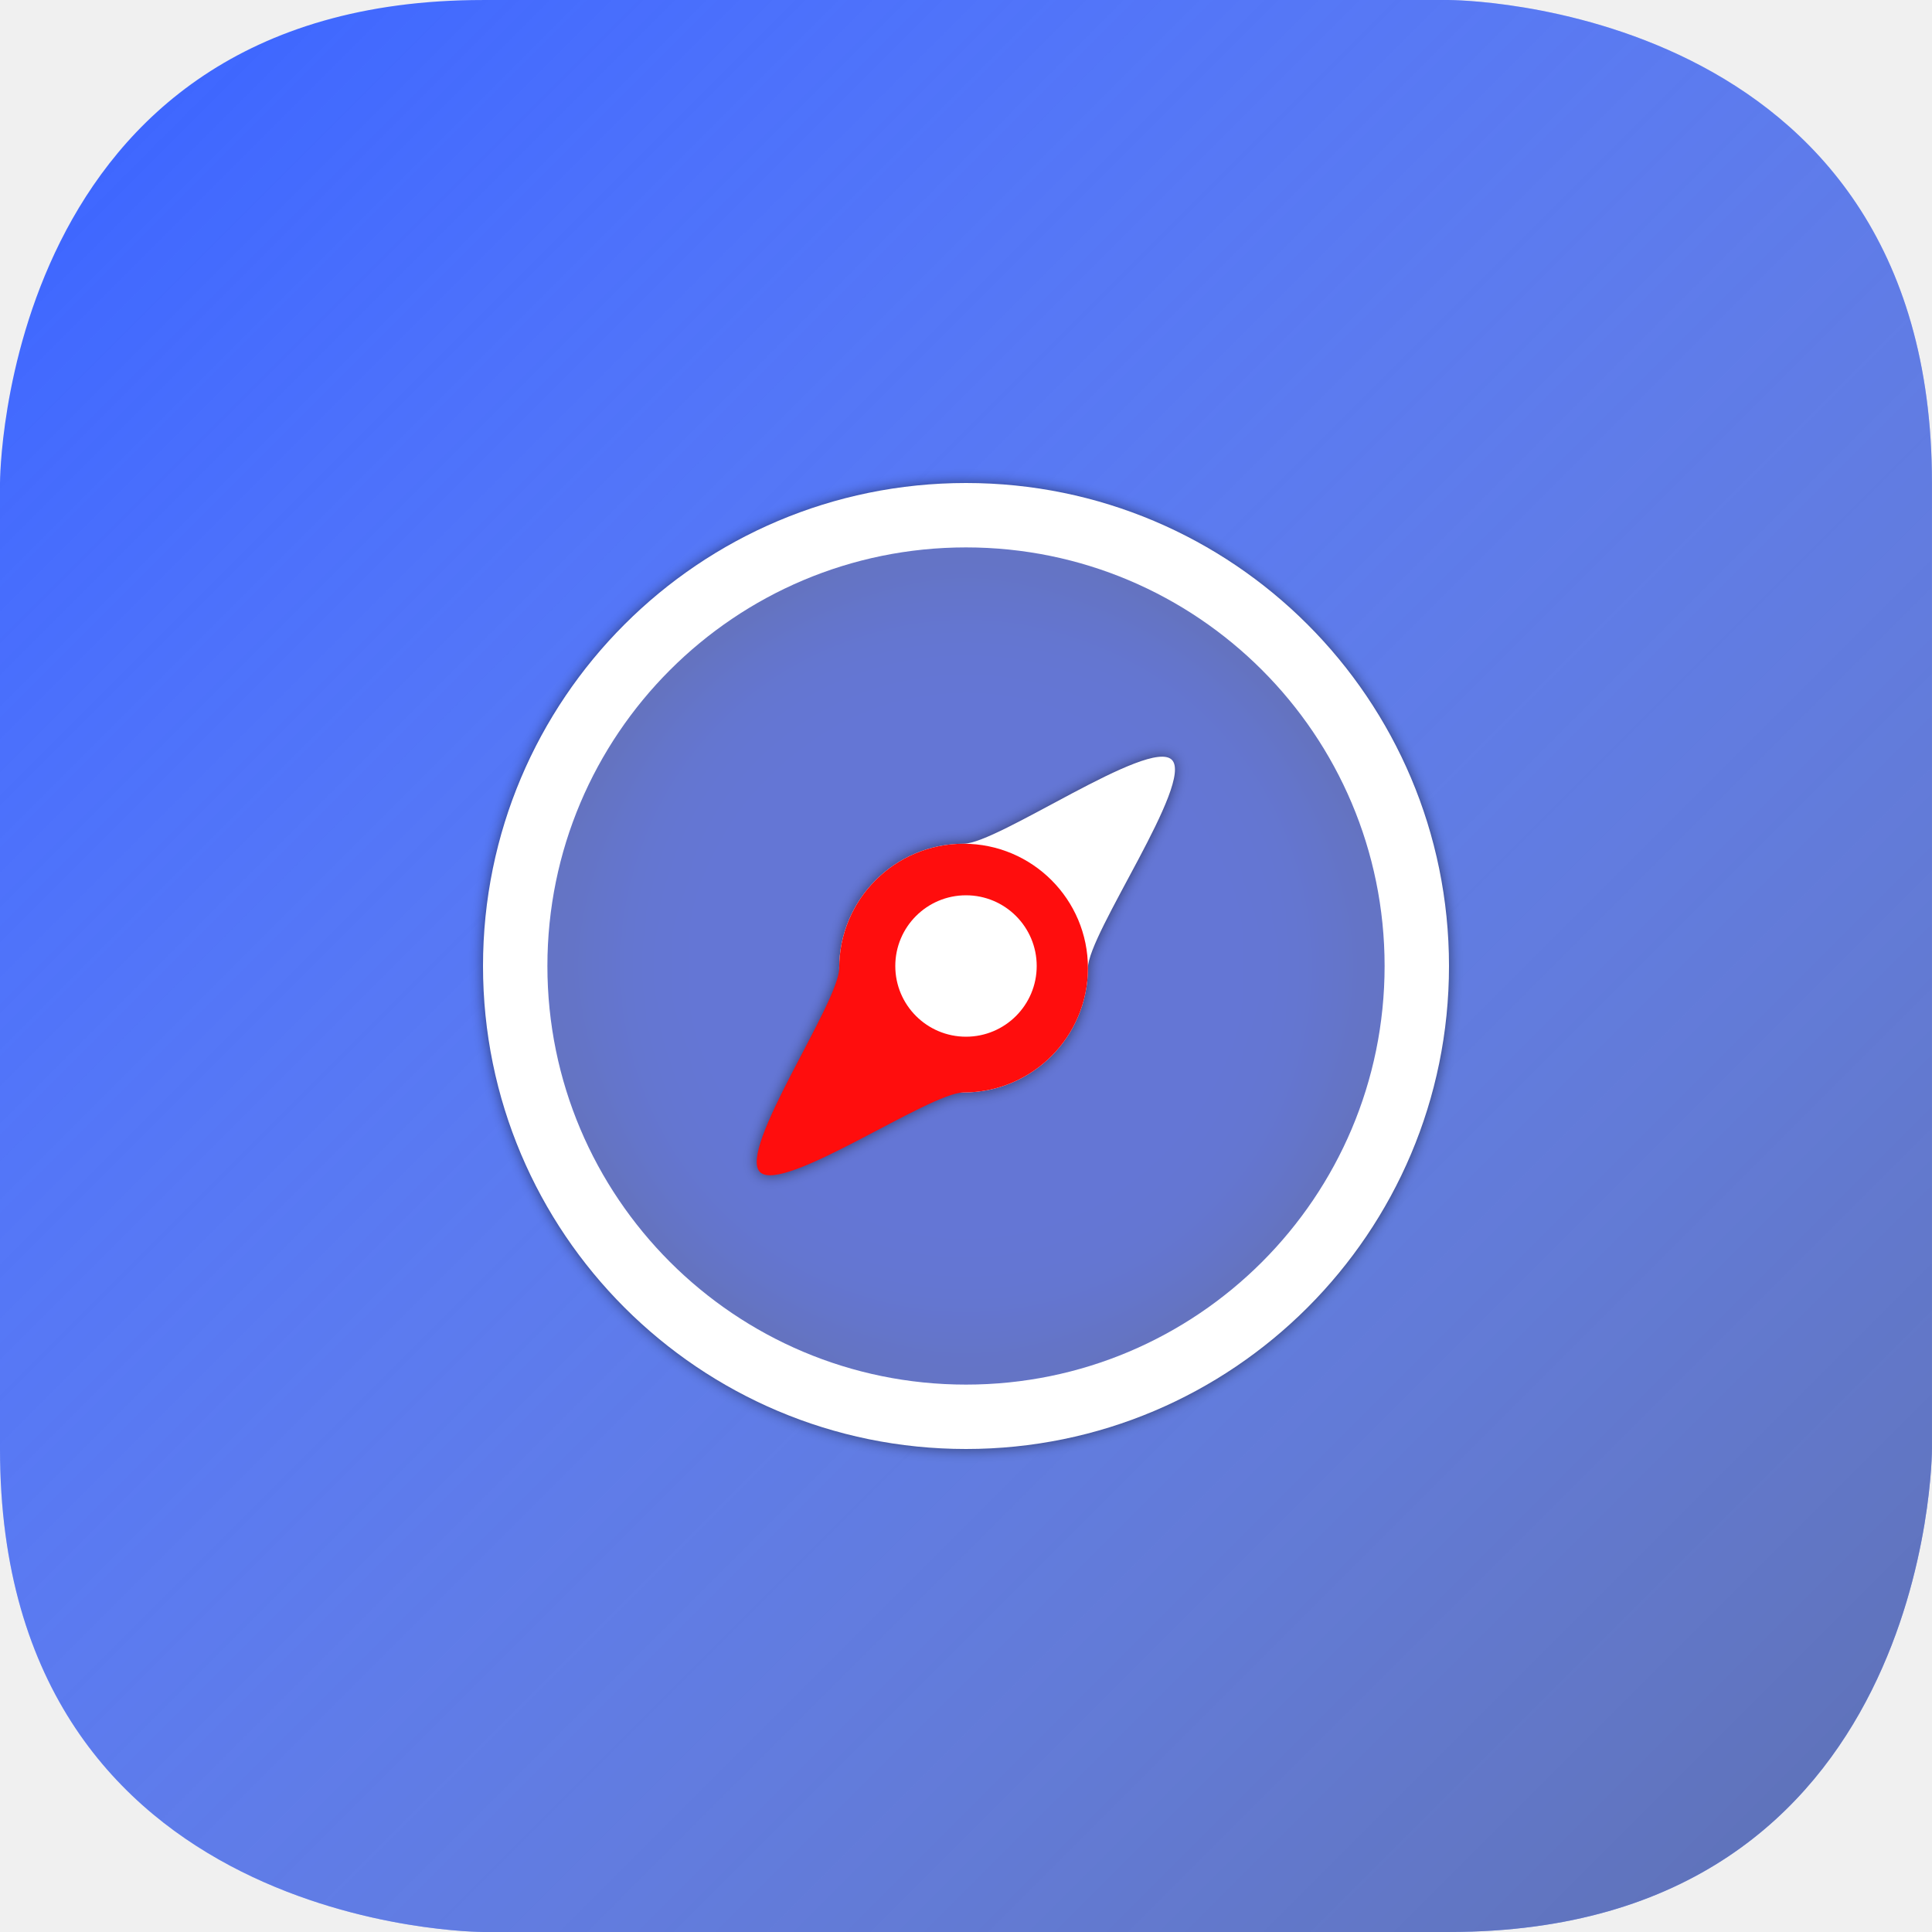
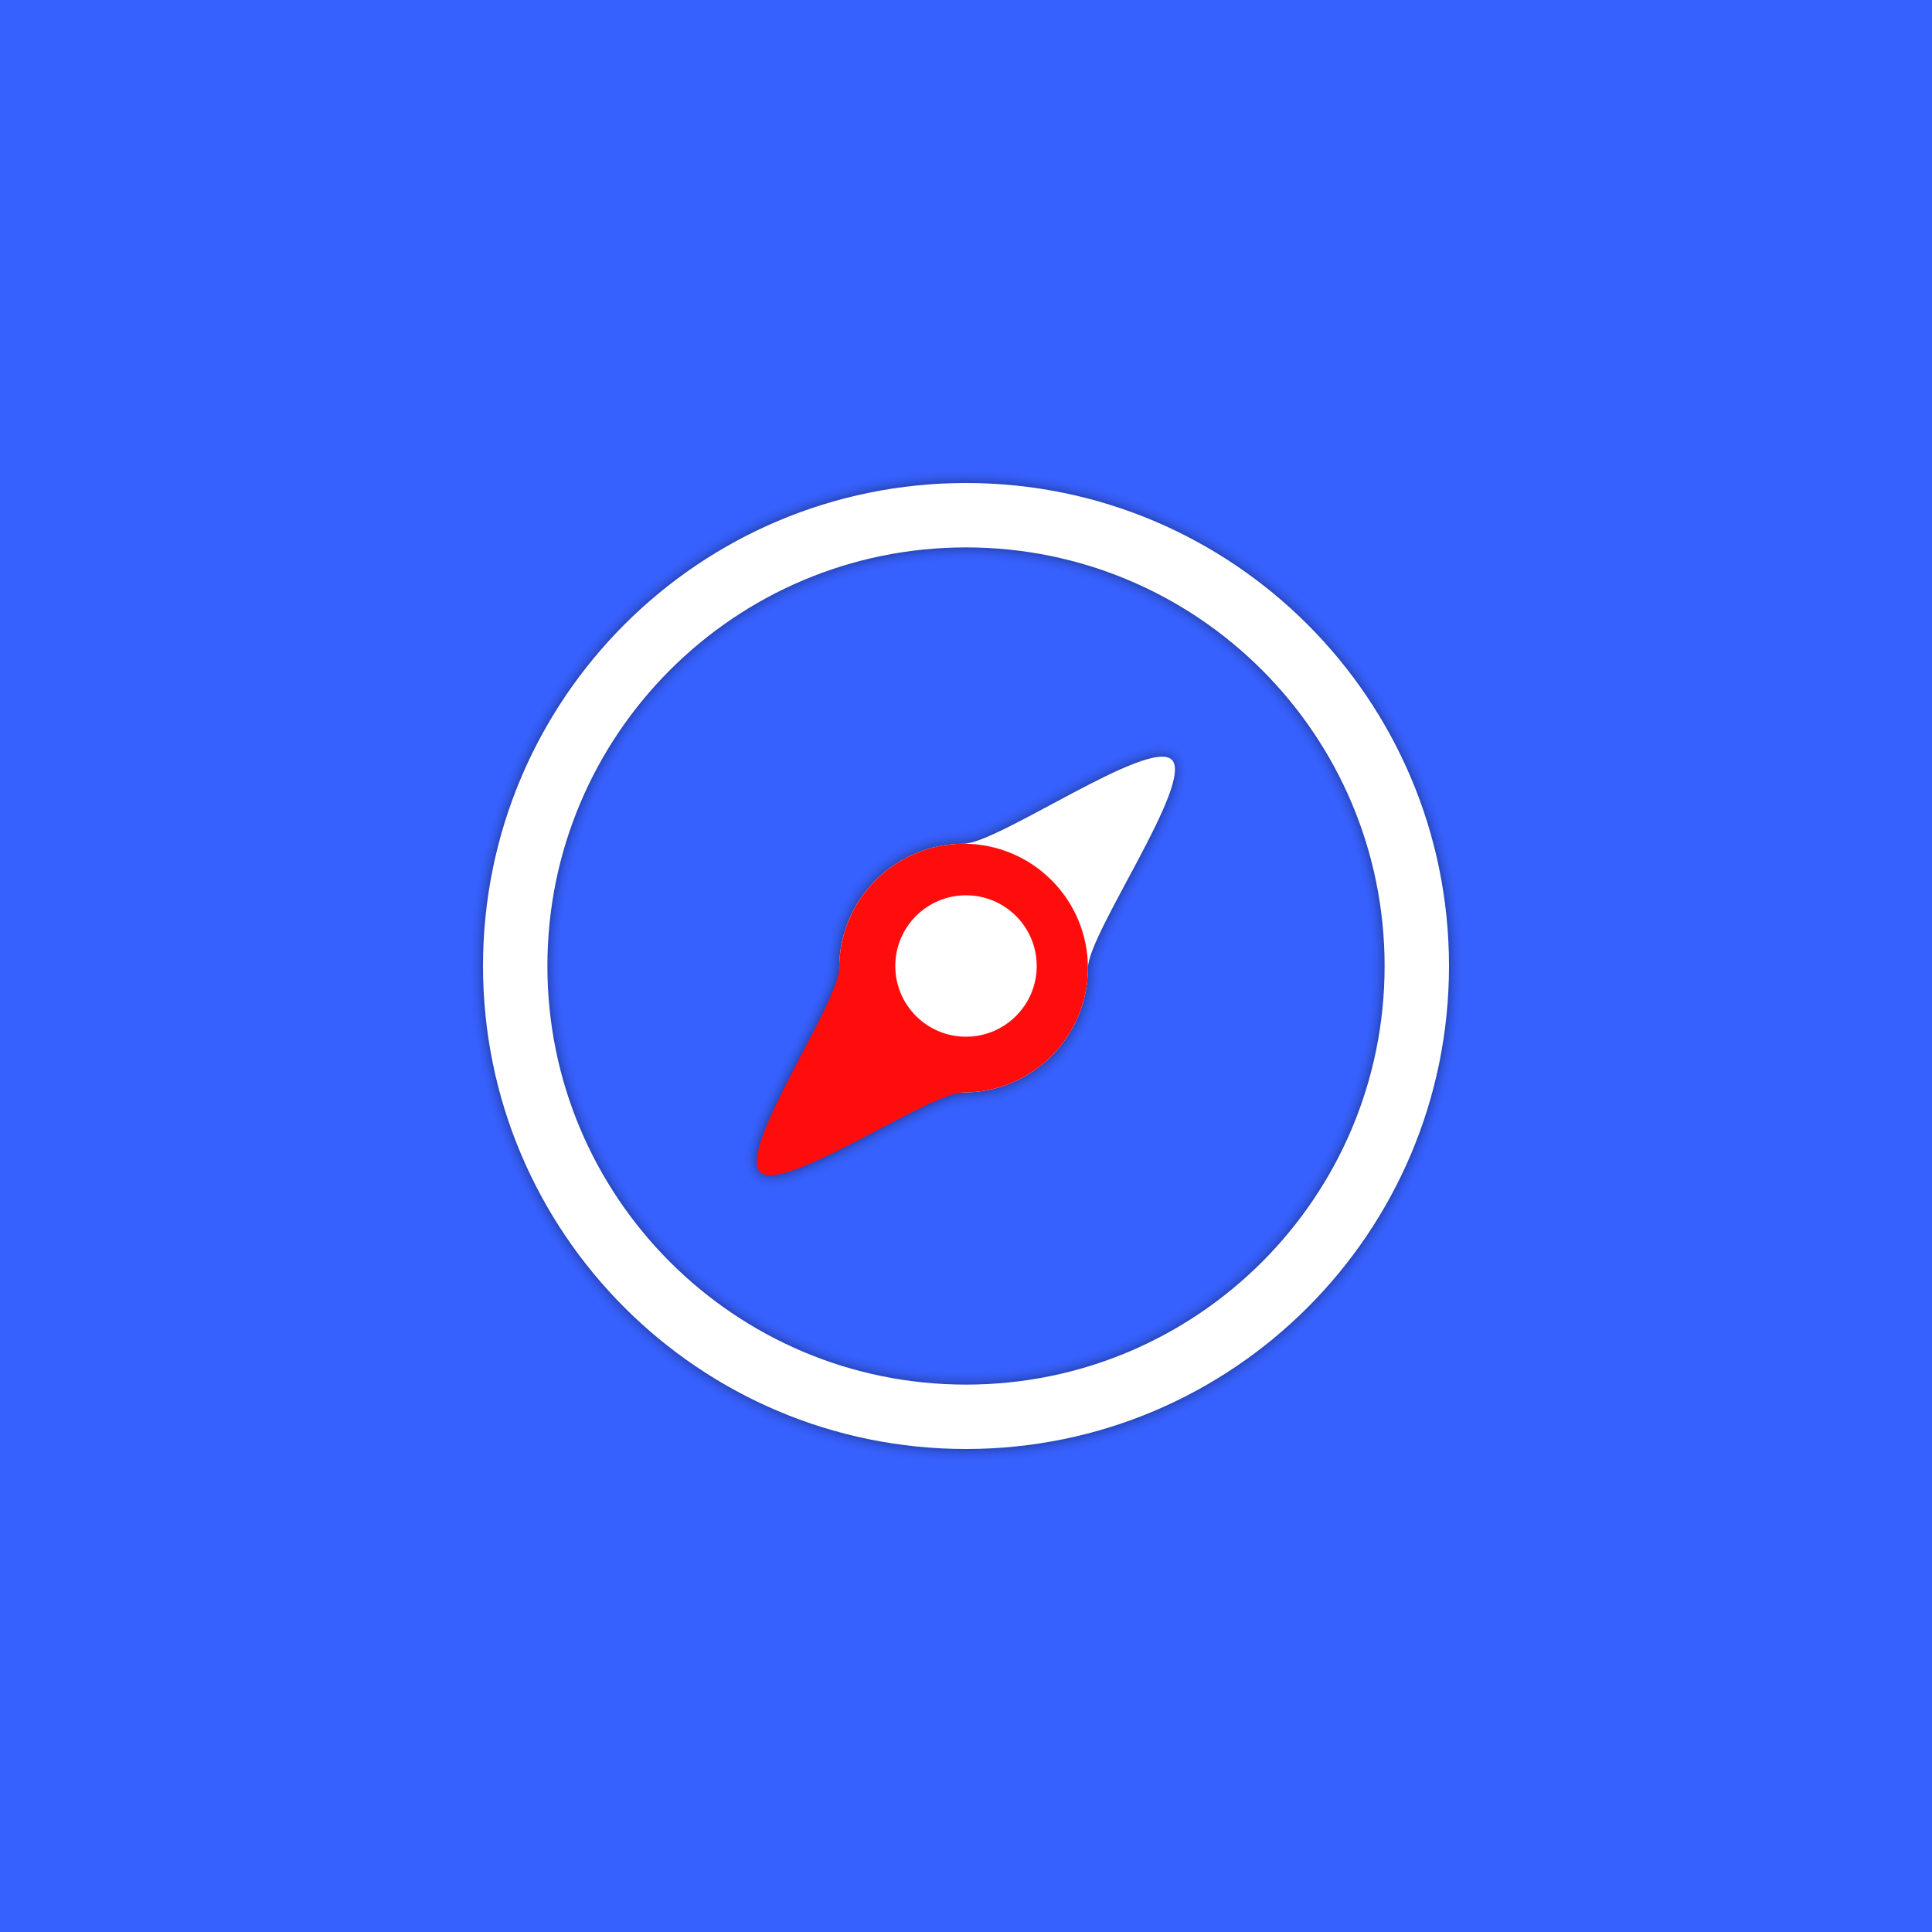
- <svg xmlns="http://www.w3.org/2000/svg" xmlns:xlink="http://www.w3.org/1999/xlink" width="300" height="300" viewBox="0 0 109.374 109.374" version="1.1" id="svg8">
+ <svg xmlns="http://www.w3.org/2000/svg" width="300" height="300" viewBox="0 0 109.374 109.374" version="1.1" id="svg8">
  <defs id="defs2">
-     <linearGradient id="none-grey-7">
-       <stop style="stop-color:#ffffff;stop-opacity:0" offset="0" id="stop4550" />
-       <stop style="stop-color:#797979;stop-opacity:0.581" offset="1" id="stop4552" />
-     </linearGradient>
-     <linearGradient xlink:href="#none-grey-7" id="linearGradient4556-41" x1="0" y1="217.625" x2="109.374" y2="326.999" gradientUnits="userSpaceOnUse" gradientTransform="translate(0,-1.4e-6)" />
    <filter style="color-interpolation-filters:sRGB;" id="filter1011">
      <feFlood flood-opacity="0.498" flood-color="rgb(0,0,0)" result="flood" id="feFlood1001" />
      <feComposite in="flood" in2="SourceGraphic" operator="in" result="composite1" id="feComposite1003" />
      <feGaussianBlur in="composite1" stdDeviation="1" result="blur" id="feGaussianBlur1005" />
      <feOffset dx="0" dy="0" result="offset" id="feOffset1007" />
      <feComposite in="SourceGraphic" in2="offset" operator="over" result="composite2" id="feComposite1009" />
    </filter>
    <filter style="color-interpolation-filters:sRGB;" id="filter1065">
      <feFlood flood-opacity="0.498" flood-color="rgb(0,0,0)" result="flood" id="feFlood1055" />
      <feComposite in="flood" in2="SourceGraphic" operator="out" result="composite1" id="feComposite1057" />
      <feGaussianBlur in="composite1" stdDeviation="10" result="blur" id="feGaussianBlur1059" />
      <feOffset dx="0" dy="0" result="offset" id="feOffset1061" />
      <feComposite in="offset" in2="SourceGraphic" operator="atop" result="composite2" id="feComposite1063" />
    </filter>
    <filter style="color-interpolation-filters:sRGB;" id="filter4842">
      <feFlood flood-opacity="0.498" flood-color="rgb(0,0,0)" result="flood" id="feFlood4832" />
      <feComposite in="flood" in2="SourceGraphic" operator="in" result="composite1" id="feComposite4834" />
      <feGaussianBlur in="composite1" stdDeviation="1" result="blur" id="feGaussianBlur4836" />
      <feOffset dx="0" dy="0" result="offset" id="feOffset4838" />
      <feComposite in="SourceGraphic" in2="offset" operator="over" result="composite2" id="feComposite4840" />
    </filter>
  </defs>
  <g id="g4590" transform="translate(0,-217.625)" style="display:inline">
-     <path style="fill:#3761ff;fill-opacity:1;stroke:none;stroke-width:0.365px;stroke-linecap:butt;stroke-linejoin:miter;stroke-opacity:1" d="m 0,272.312 v -27.343 c 0,0 0,-27.343 27.343,-27.343 27.343,0 27.343,0 27.343,0 h 27.343 c 0,0 27.343,0 27.343,27.343 0,27.343 0,27.343 0,27.343 v 27.343 c 0,0 0,27.343 -27.343,27.343 -27.343,0 -27.343,0 -27.343,0 H 27.343 c 0,0 -27.343,0 -27.343,-27.343 0,-27.343 0,-27.343 0,-27.343 z" id="path4588" />
-     <path id="path4546-7" d="m 0,272.312 v -27.343 c 0,0 0,-27.343 27.343,-27.343 27.344,0 27.344,0 27.344,0 h 27.343 c 0,0 27.343,0 27.343,27.343 0,27.343 0,27.343 0,27.343 v 27.343 c 0,0 0,27.343 -27.343,27.343 -27.343,0 -27.343,0 -27.343,0 H 27.343 c 0,0 -27.343,0 -27.343,-27.343 0,-27.343 0,-27.343 0,-27.343 z" style="display:inline;fill:url(#linearGradient4556-41);fill-opacity:1;stroke:none;stroke-width:0.365px;stroke-linecap:butt;stroke-linejoin:miter;stroke-opacity:1" />
+     <rect style="fill:#3761ff;stroke-width:0.365" id="rect880" width="109.374" height="109.374" x="0" y="217.625" />
  </g>
  <g id="layer1">
    <g id="g971" transform="matrix(0.36458,0,0,0.36458,35.28932,42.46523)">
      <g id="Compass">
-         <circle style="fill:#ffffff;fill-opacity:1;stroke:none;stroke-width:3;stroke-linecap:butt;stroke-linejoin:round;stroke-miterlimit:4;stroke-dasharray:none;stroke-opacity:1;filter:url(#filter1011)" id="path975" cx="53.206" cy="33.523" r="75" />
-         <circle style="fill:#0026e6;fill-opacity:0.608;stroke:none;stroke-width:3;stroke-linecap:butt;stroke-linejoin:round;stroke-miterlimit:4;stroke-dasharray:none;stroke-opacity:1;filter:url(#filter1065)" id="path1029" cx="53.206" cy="33.523" r="65" />
+         <path style="fill:#ffffff;fill-opacity:1;stroke:none;stroke-width:3;stroke-linecap:butt;stroke-linejoin:round;stroke-miterlimit:4;stroke-dasharray:none;stroke-opacity:1;filter:url(#filter1011)" d="m 53.206,-41.477 a 75,75 0 0 0 -75,75 75,75 0 0 0 75,75 75,75 0 0 0 75,-75 75,75 0 0 0 -75,-75 z m 0,10 a 65,65 0 0 1 65,65 65,65 0 0 1 -65,65 65,65 0 0 1 -65,-65 65,65 0 0 1 65,-65 z" id="path975" />
        <g id="g4794" style="filter:url(#filter4842)">
          <path id="path1067" d="m 72.138,33.85 c 0,10.665 -8.646,19.312 -19.312,19.312 -10.665,0 -19.312,-8.646 -19.312,-19.312 0,-10.665 8.646,-19.312 19.312,-19.312 5.333,0 28.848,-16.526 32.343,-13.032 3.495,3.495 -13.032,27.01 -13.032,32.343 z" style="fill:#ffffff;fill-opacity:1;stroke:none;stroke-width:3;stroke-linecap:butt;stroke-linejoin:round;stroke-miterlimit:4;stroke-dasharray:none;stroke-opacity:1" />
          <path id="path1067-0" transform="translate(-96.79445,-116.4771)" d="M 149.621 131.016 C 138.956 131.016 130.311 139.661 130.311 150.326 C 130.311 155.659 114.511 178.499 118.006 181.994 C 121.501 185.489 144.288 169.639 149.621 169.639 C 160.287 169.639 168.934 160.992 168.934 150.326 C 168.934 139.661 160.287 131.016 149.621 131.016 z M 150 139.021 A 10.978 10.978 0 0 1 160.979 150 A 10.978 10.978 0 0 1 150 160.979 A 10.978 10.978 0 0 1 139.021 150 A 10.978 10.978 0 0 1 150 139.021 z " style="fill:#ff0d0d;fill-opacity:1;stroke:none;stroke-width:3;stroke-linecap:butt;stroke-linejoin:round;stroke-miterlimit:4;stroke-dasharray:none;stroke-opacity:1" />
        </g>
      </g>
-       <g id="g11">
- </g>
-       <g id="g13">
- </g>
-       <g id="g15">
- </g>
-       <g id="g17">
- </g>
-       <g id="g19">
- </g>
-       <g id="g21">
- </g>
-       <g id="g23">
- </g>
-       <g id="g25">
- </g>
-       <g id="g27">
- </g>
-       <g id="g29">
- </g>
-       <g id="g31">
- </g>
-       <g id="g33">
- </g>
-       <g id="g35">
- </g>
-       <g id="g37">
- </g>
-       <g id="g39">
- </g>
+       <g id="g11" />
+       <g id="g13" />
+       <g id="g15" />
+       <g id="g17" />
+       <g id="g19" />
+       <g id="g21" />
+       <g id="g23" />
+       <g id="g25" />
+       <g id="g27" />
+       <g id="g29" />
+       <g id="g31" />
+       <g id="g33" />
+       <g id="g35" />
+       <g id="g37" />
+       <g id="g39" />
    </g>
  </g>
</svg>
